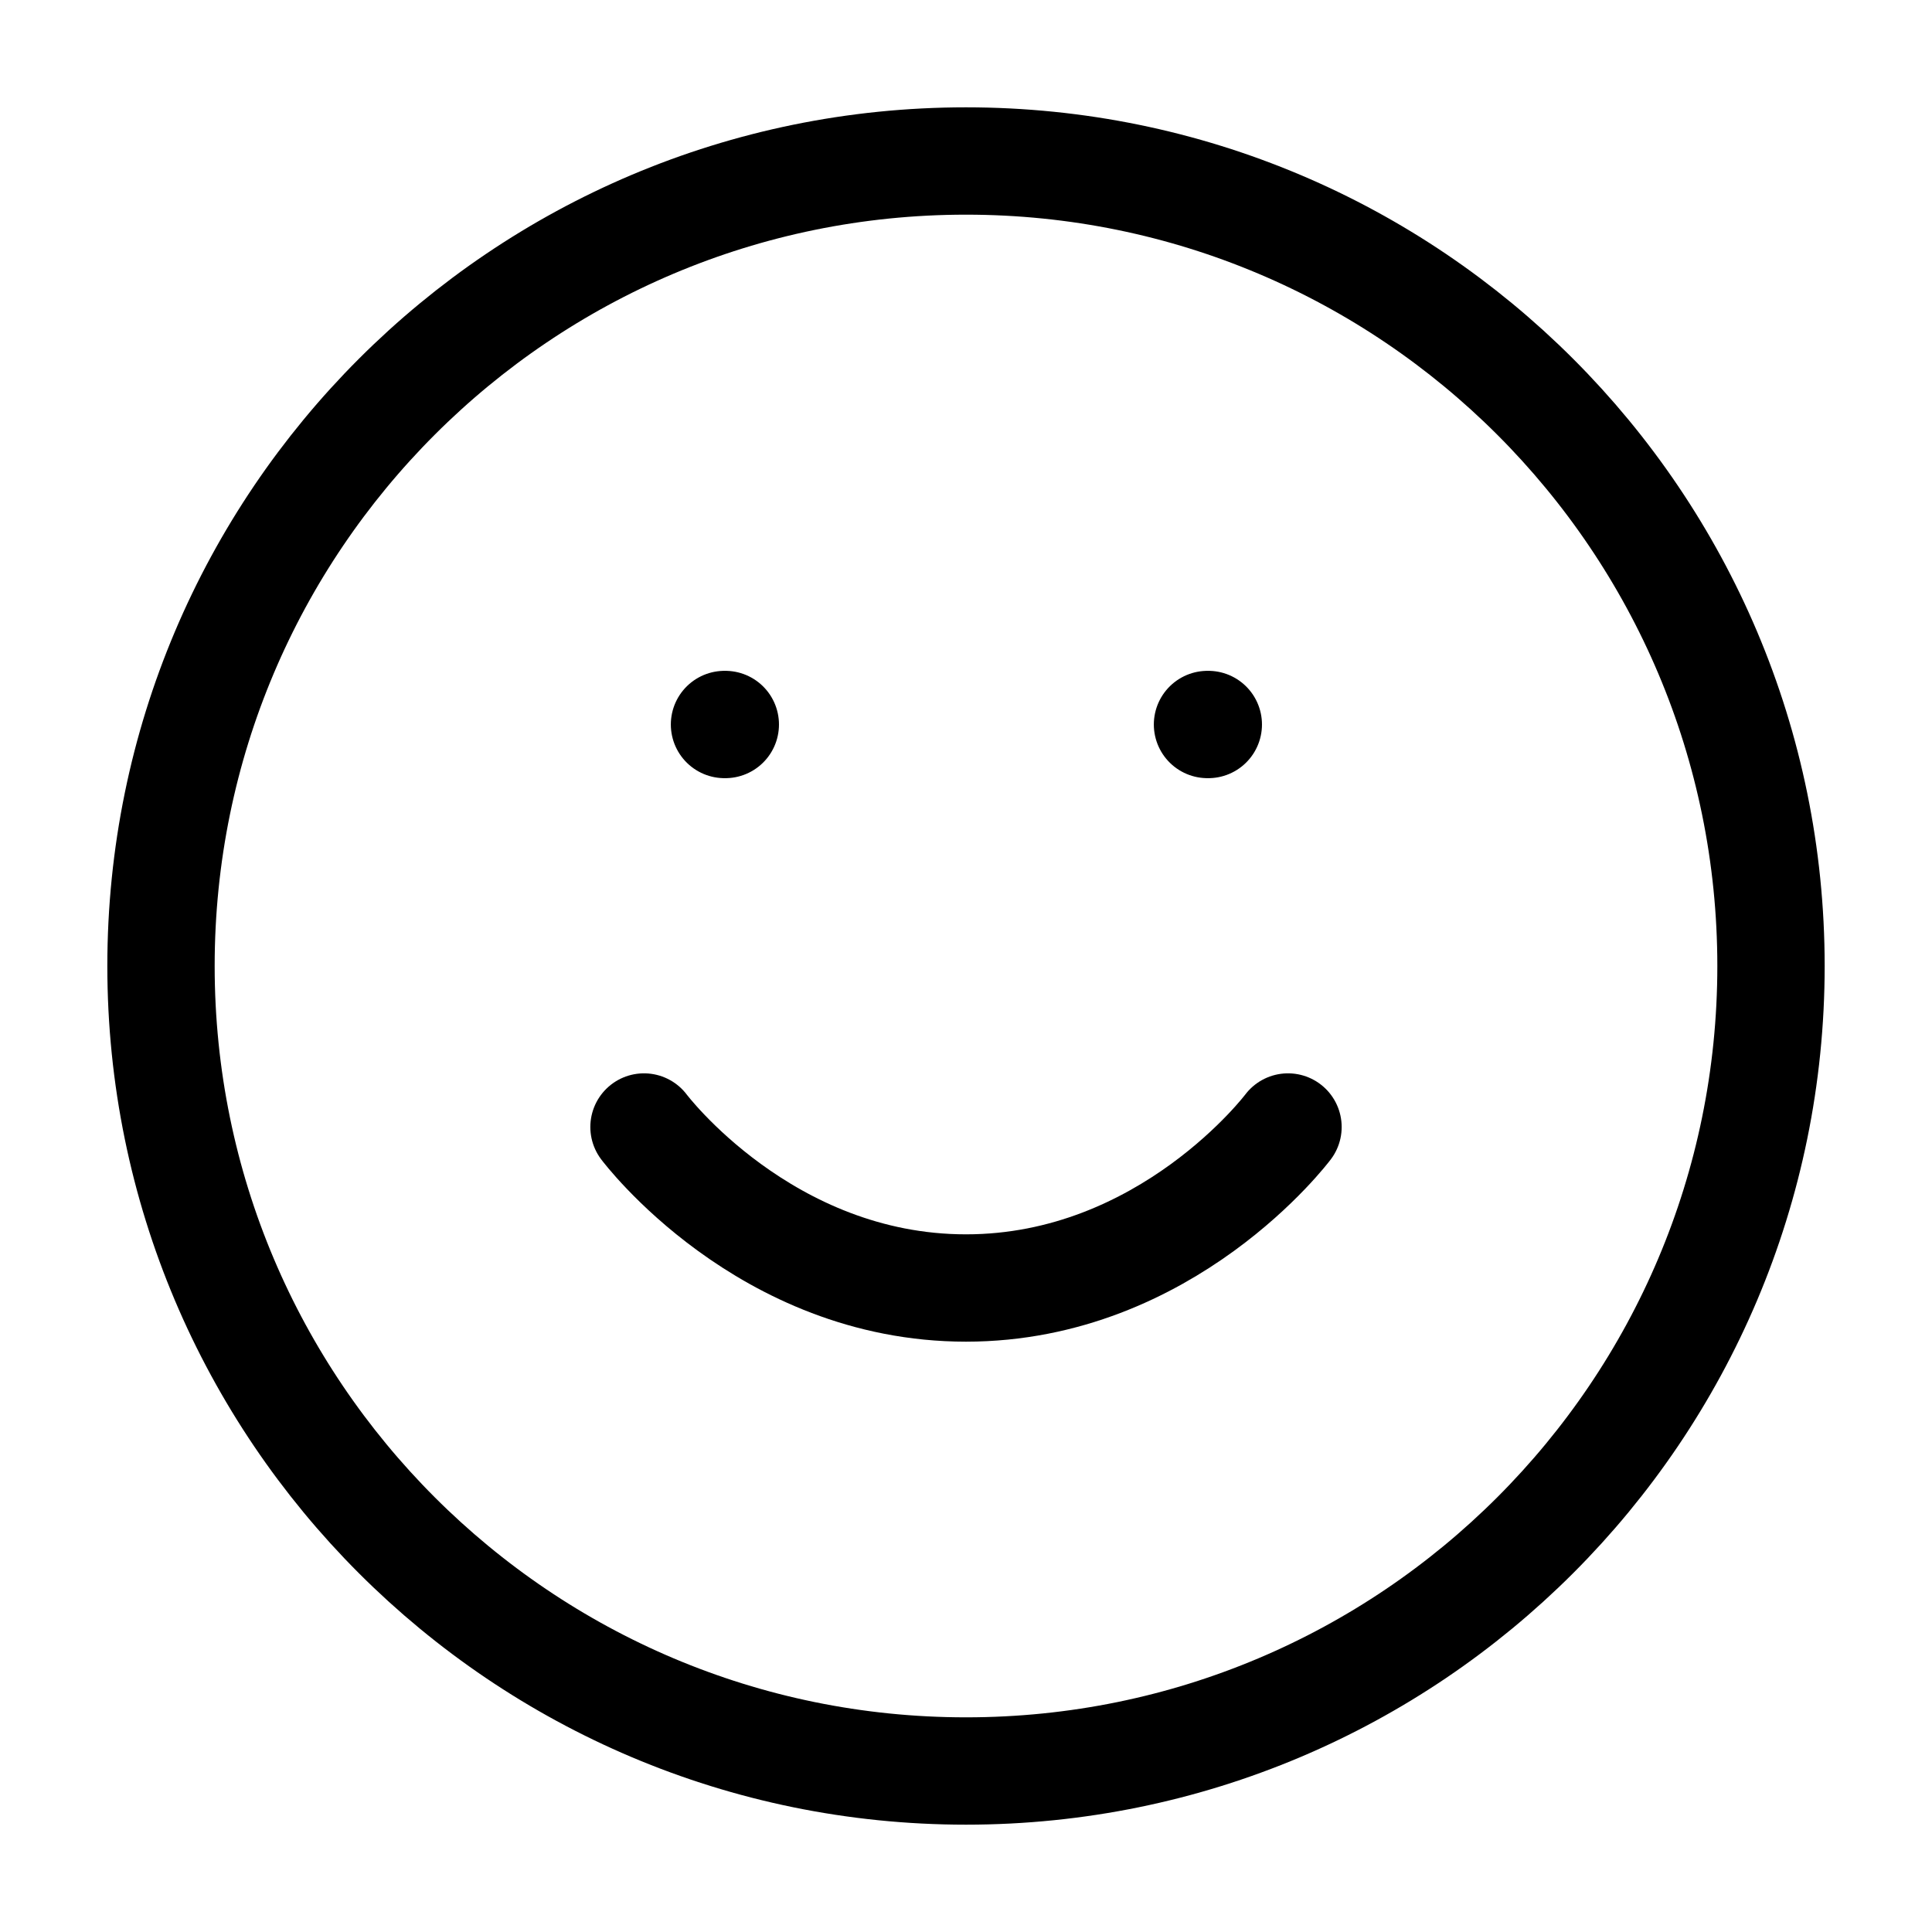
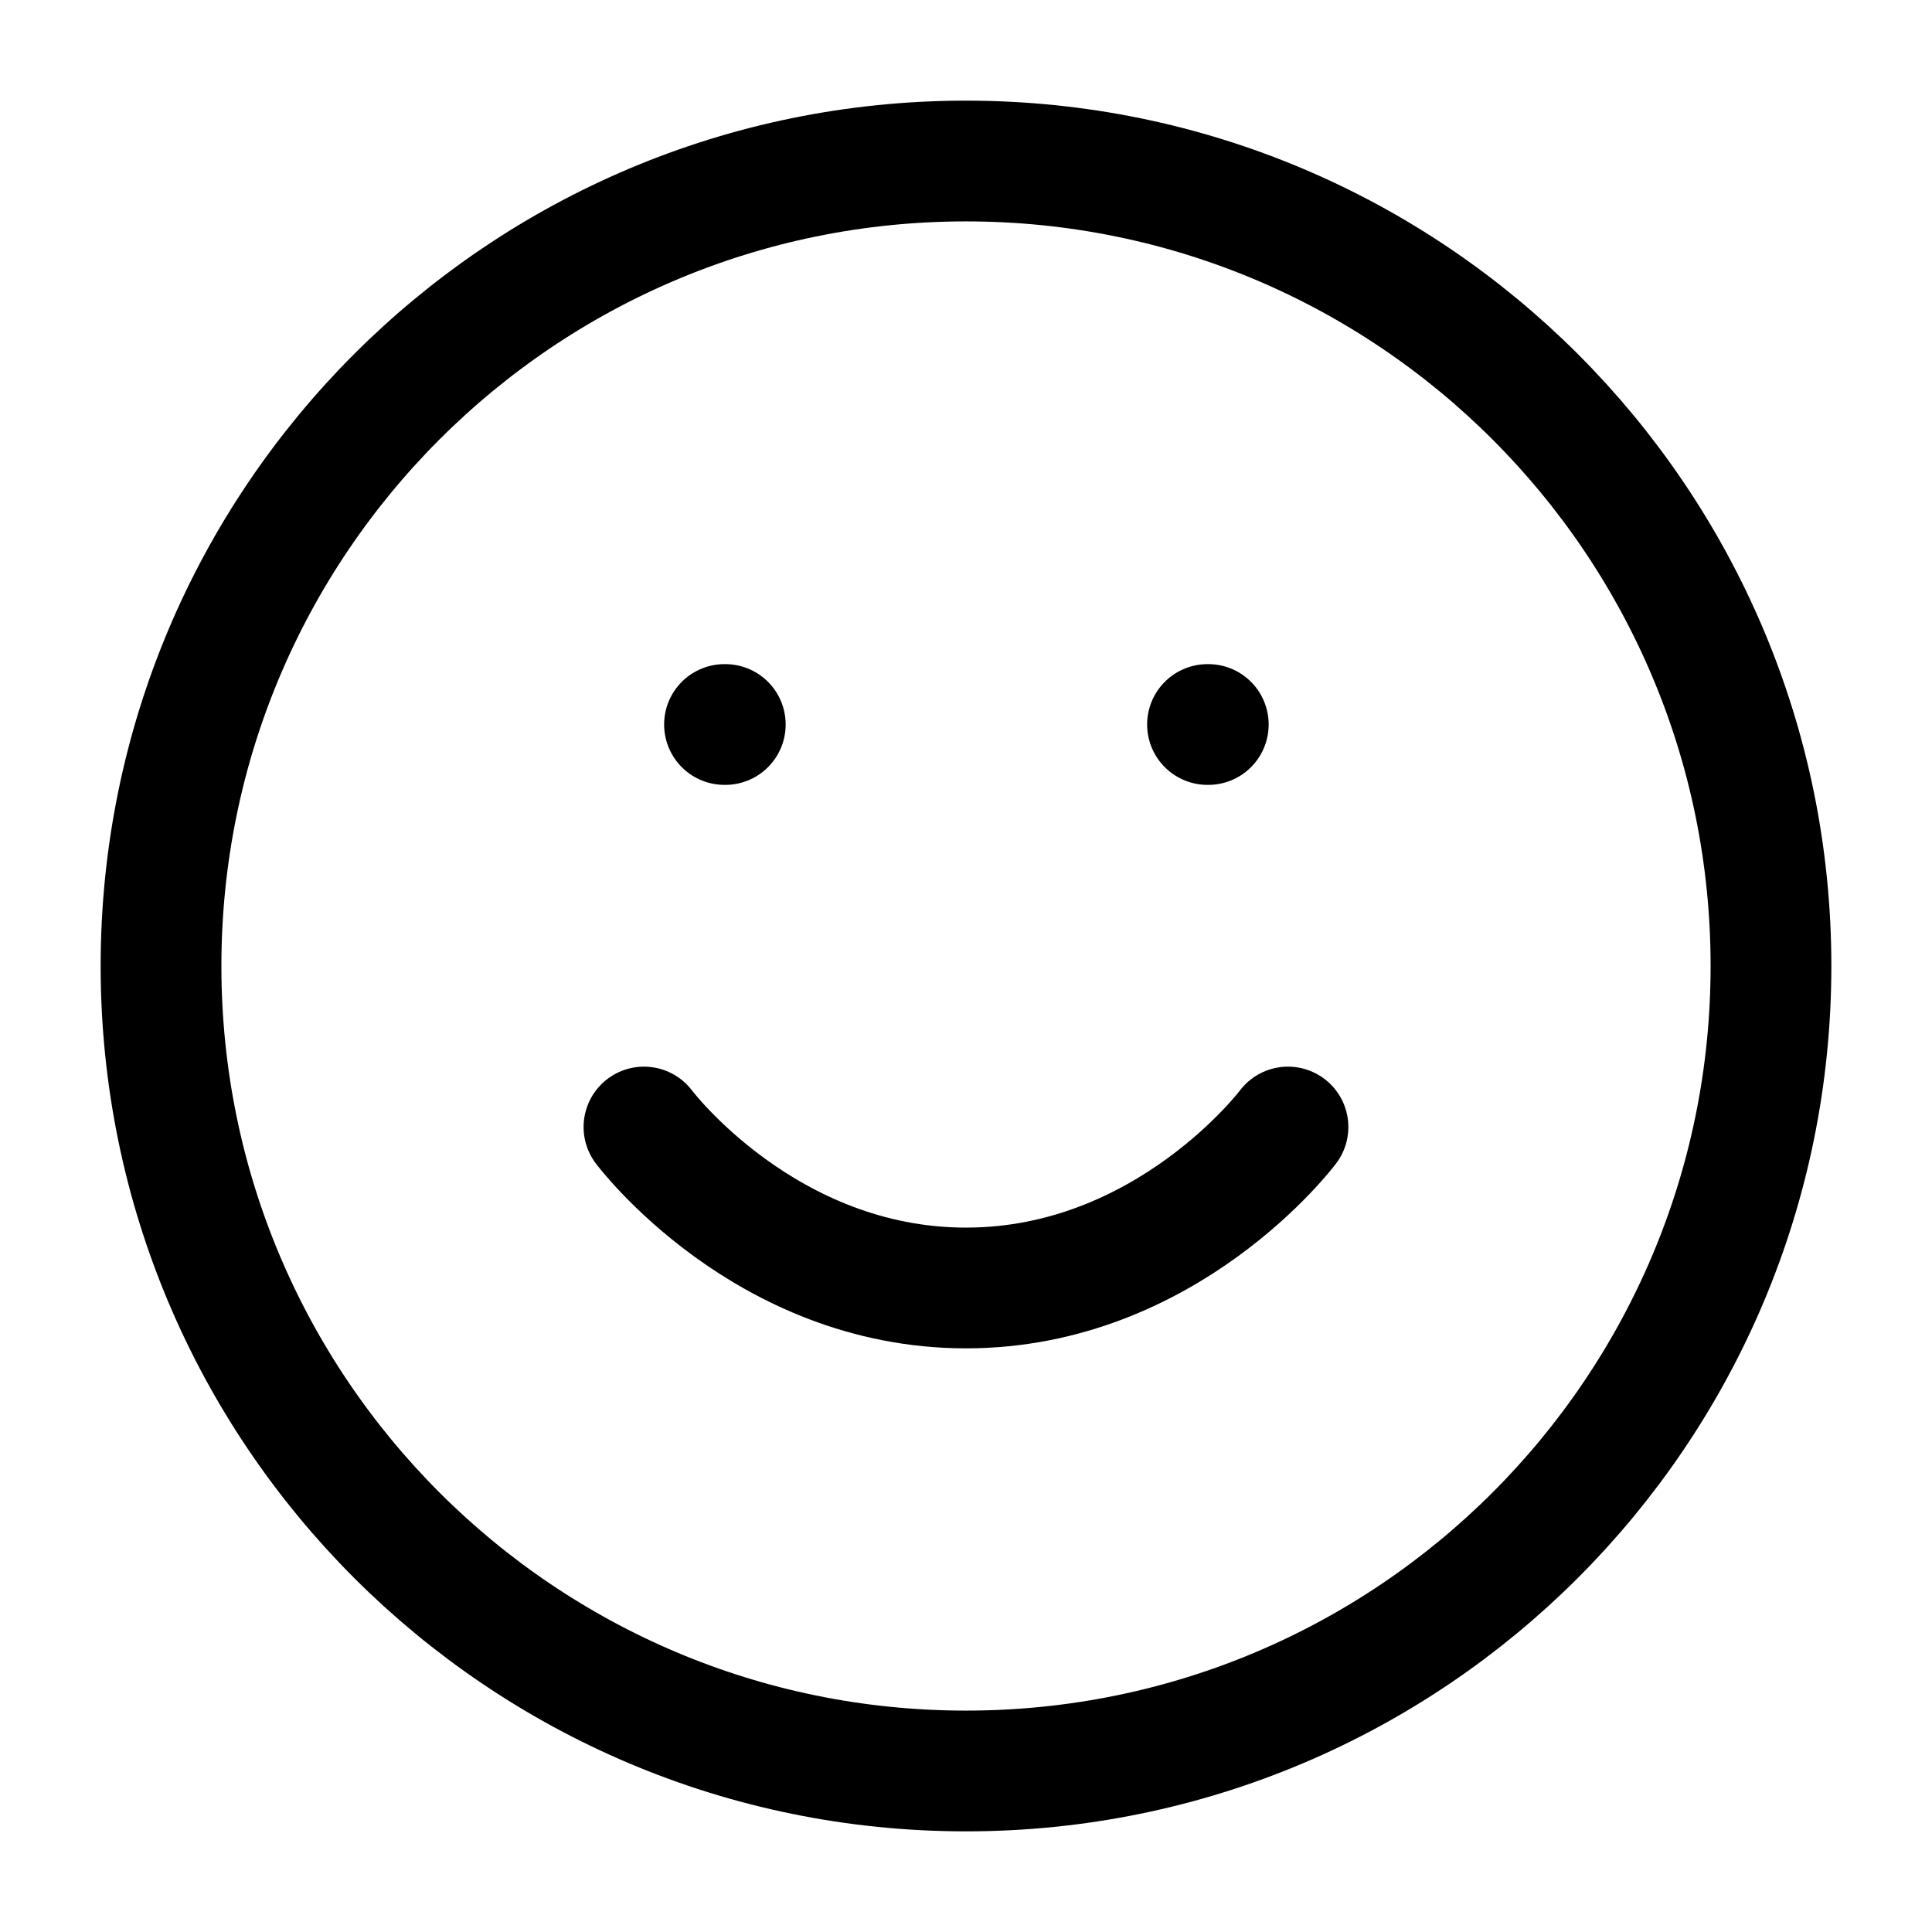
- <svg xmlns="http://www.w3.org/2000/svg" viewBox="0 0 36 36" fill="none">
-   <path d="M18 33C26.284 33 33 26.284 33 18C33 9.716 26.284 3 18 3C9.716 3 3 9.716 3 18C3 26.284 9.716 33 18 33Z" stroke="black" stroke-width="2" stroke-linecap="round" stroke-linejoin="round" />
-   <path d="M12 21C12 21 14.25 24 18 24C21.75 24 24 21 24 21" stroke="black" stroke-width="2" stroke-linecap="round" stroke-linejoin="round" />
-   <path d="M13.5 13.5H13.515" stroke="black" stroke-width="2" stroke-linecap="round" stroke-linejoin="round" />
-   <path d="M22.5 13.5H22.515" stroke="black" stroke-width="2" stroke-linecap="round" stroke-linejoin="round" />
+ <svg xmlns="http://www.w3.org/2000/svg" viewBox="0 0 32 32" fill="none">
+   <path d="M16 29.333C23.364 29.333 29.333 23.364 29.333 16C29.333 8.636 23.364 2.667 16 2.667C8.636 2.667 2.667 8.636 2.667 16C2.667 23.364 8.636 29.333 16 29.333Z" stroke="black" stroke-width="2" stroke-linecap="round" stroke-linejoin="round" />
+   <path d="M10.666 18.667C10.666 18.667 12.666 21.333 16 21.333C19.333 21.333 21.333 18.667 21.333 18.667" stroke="black" stroke-width="2" stroke-linecap="round" stroke-linejoin="round" />
+   <path d="M12 12H12.013" stroke="black" stroke-width="2" stroke-linecap="round" stroke-linejoin="round" />
+   <path d="M20 12H20.013" stroke="black" stroke-width="2" stroke-linecap="round" stroke-linejoin="round" />
</svg>
